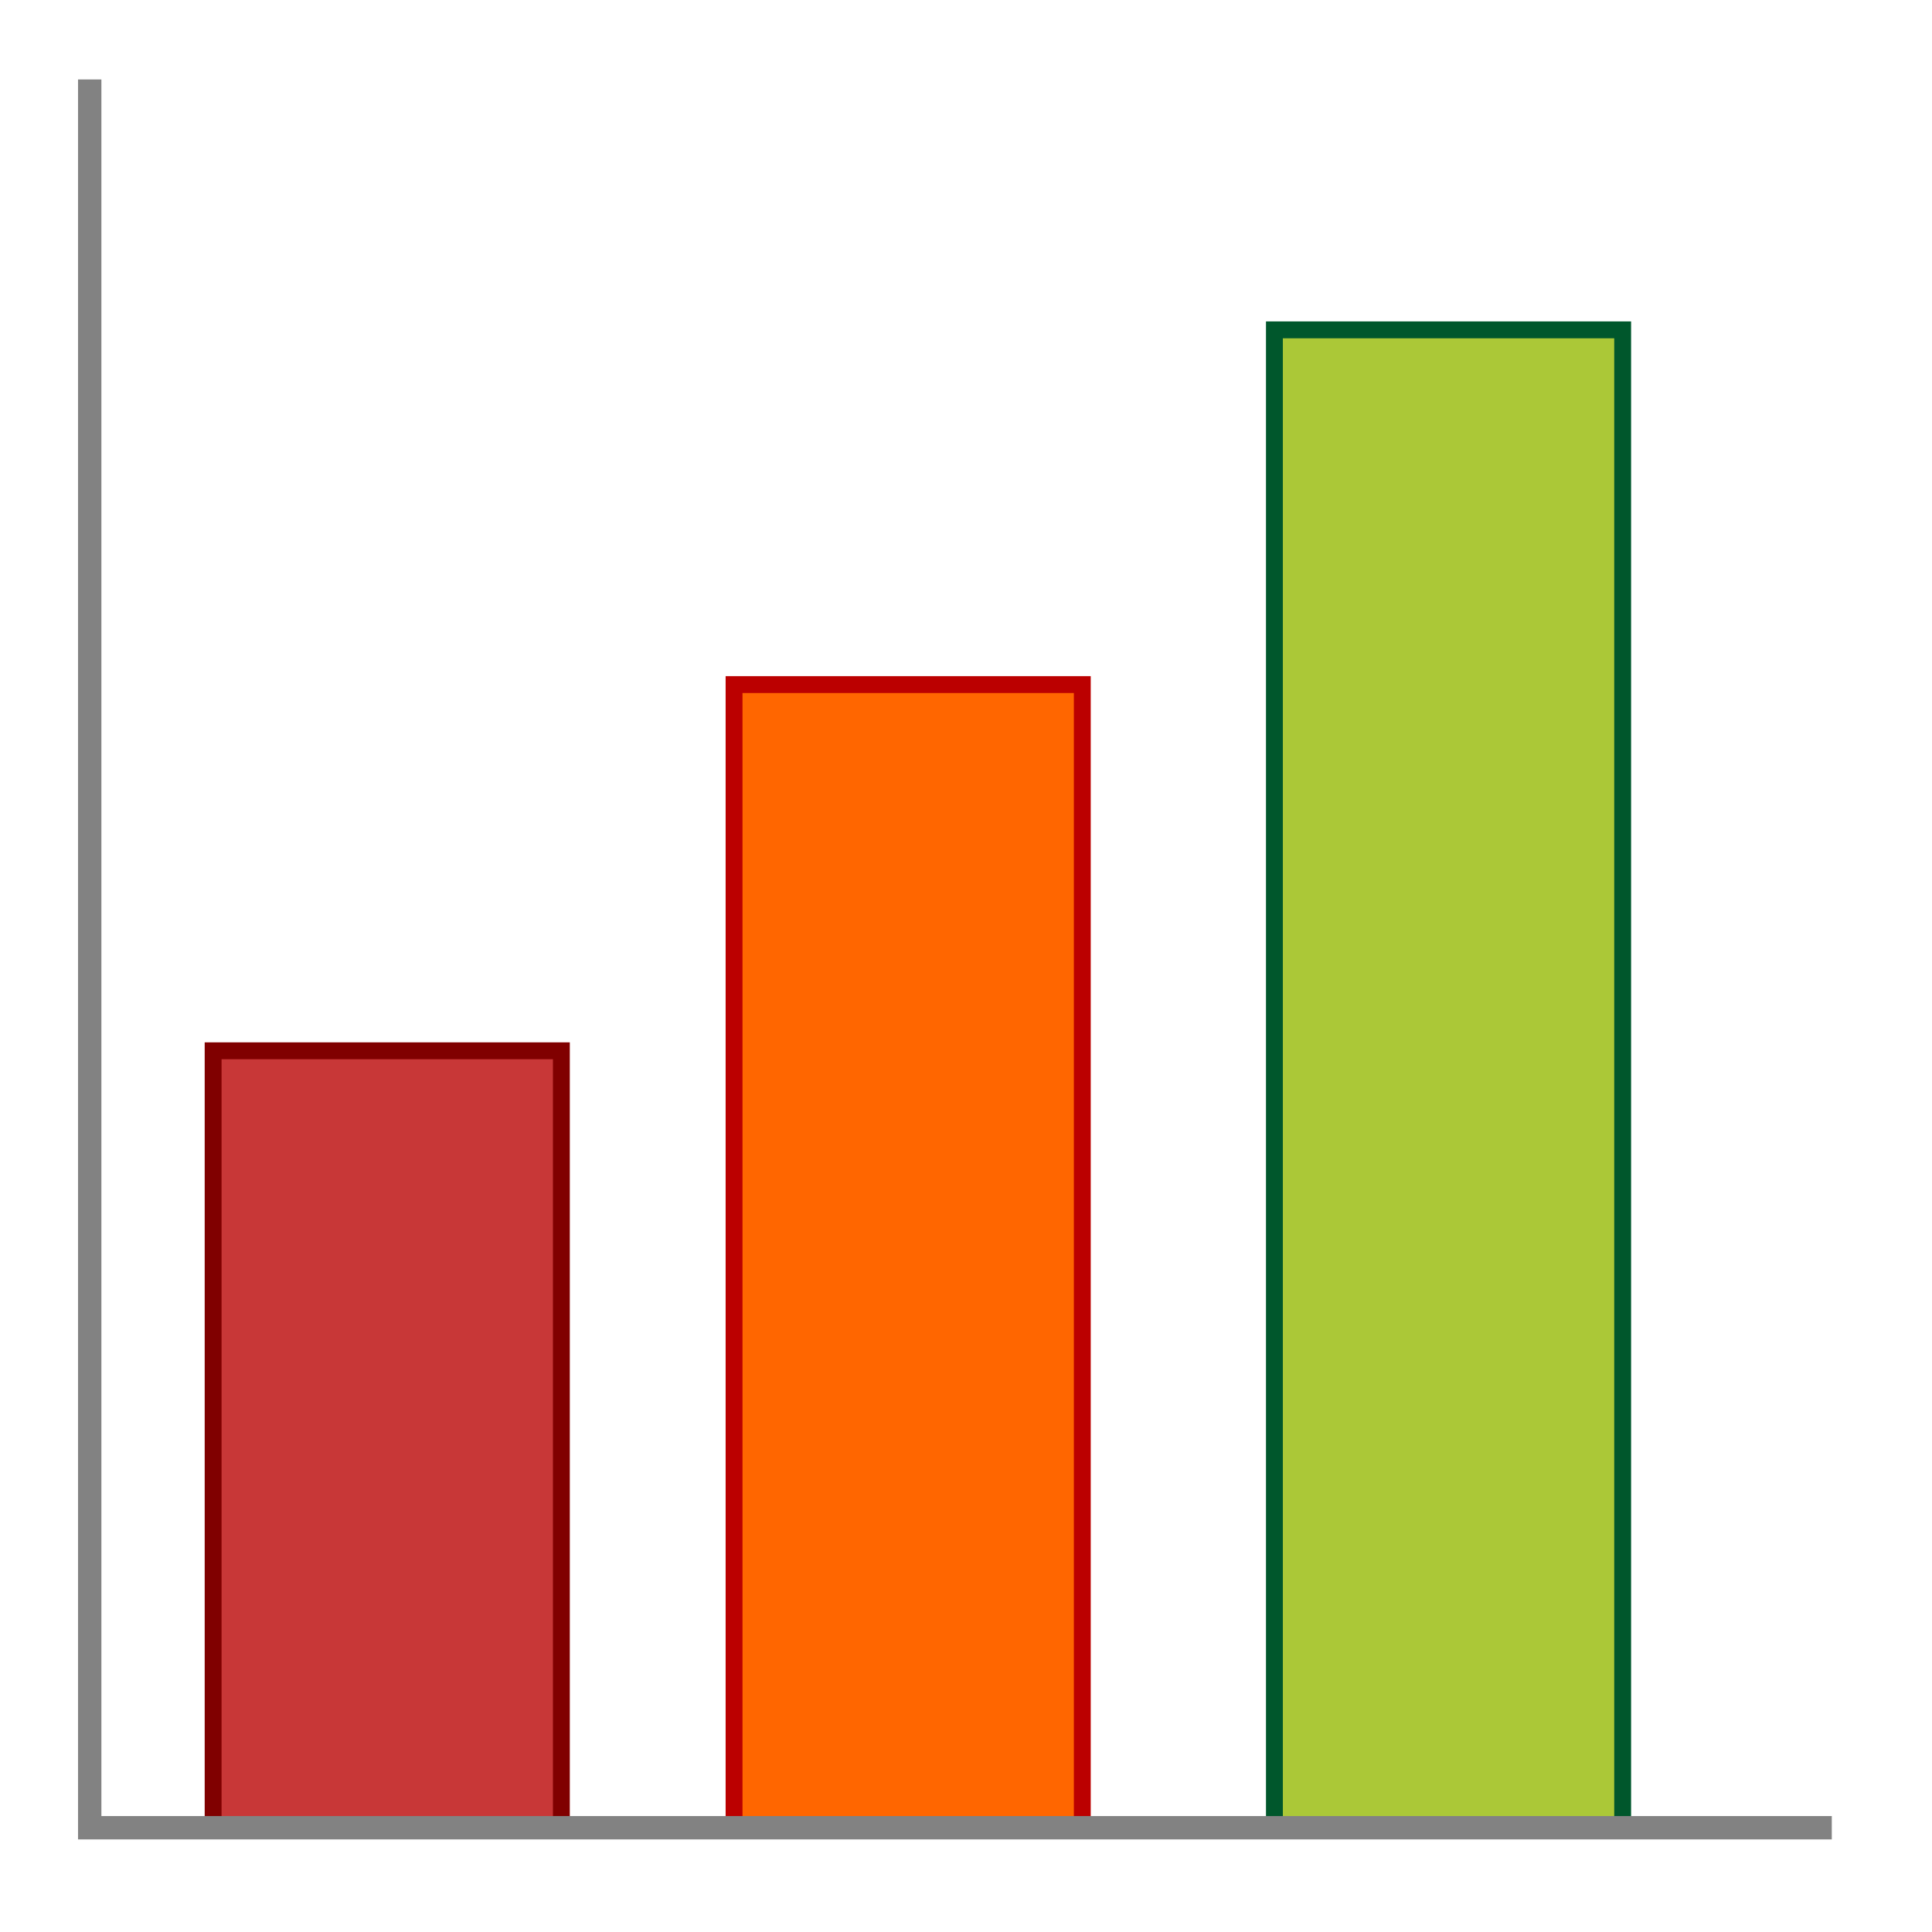
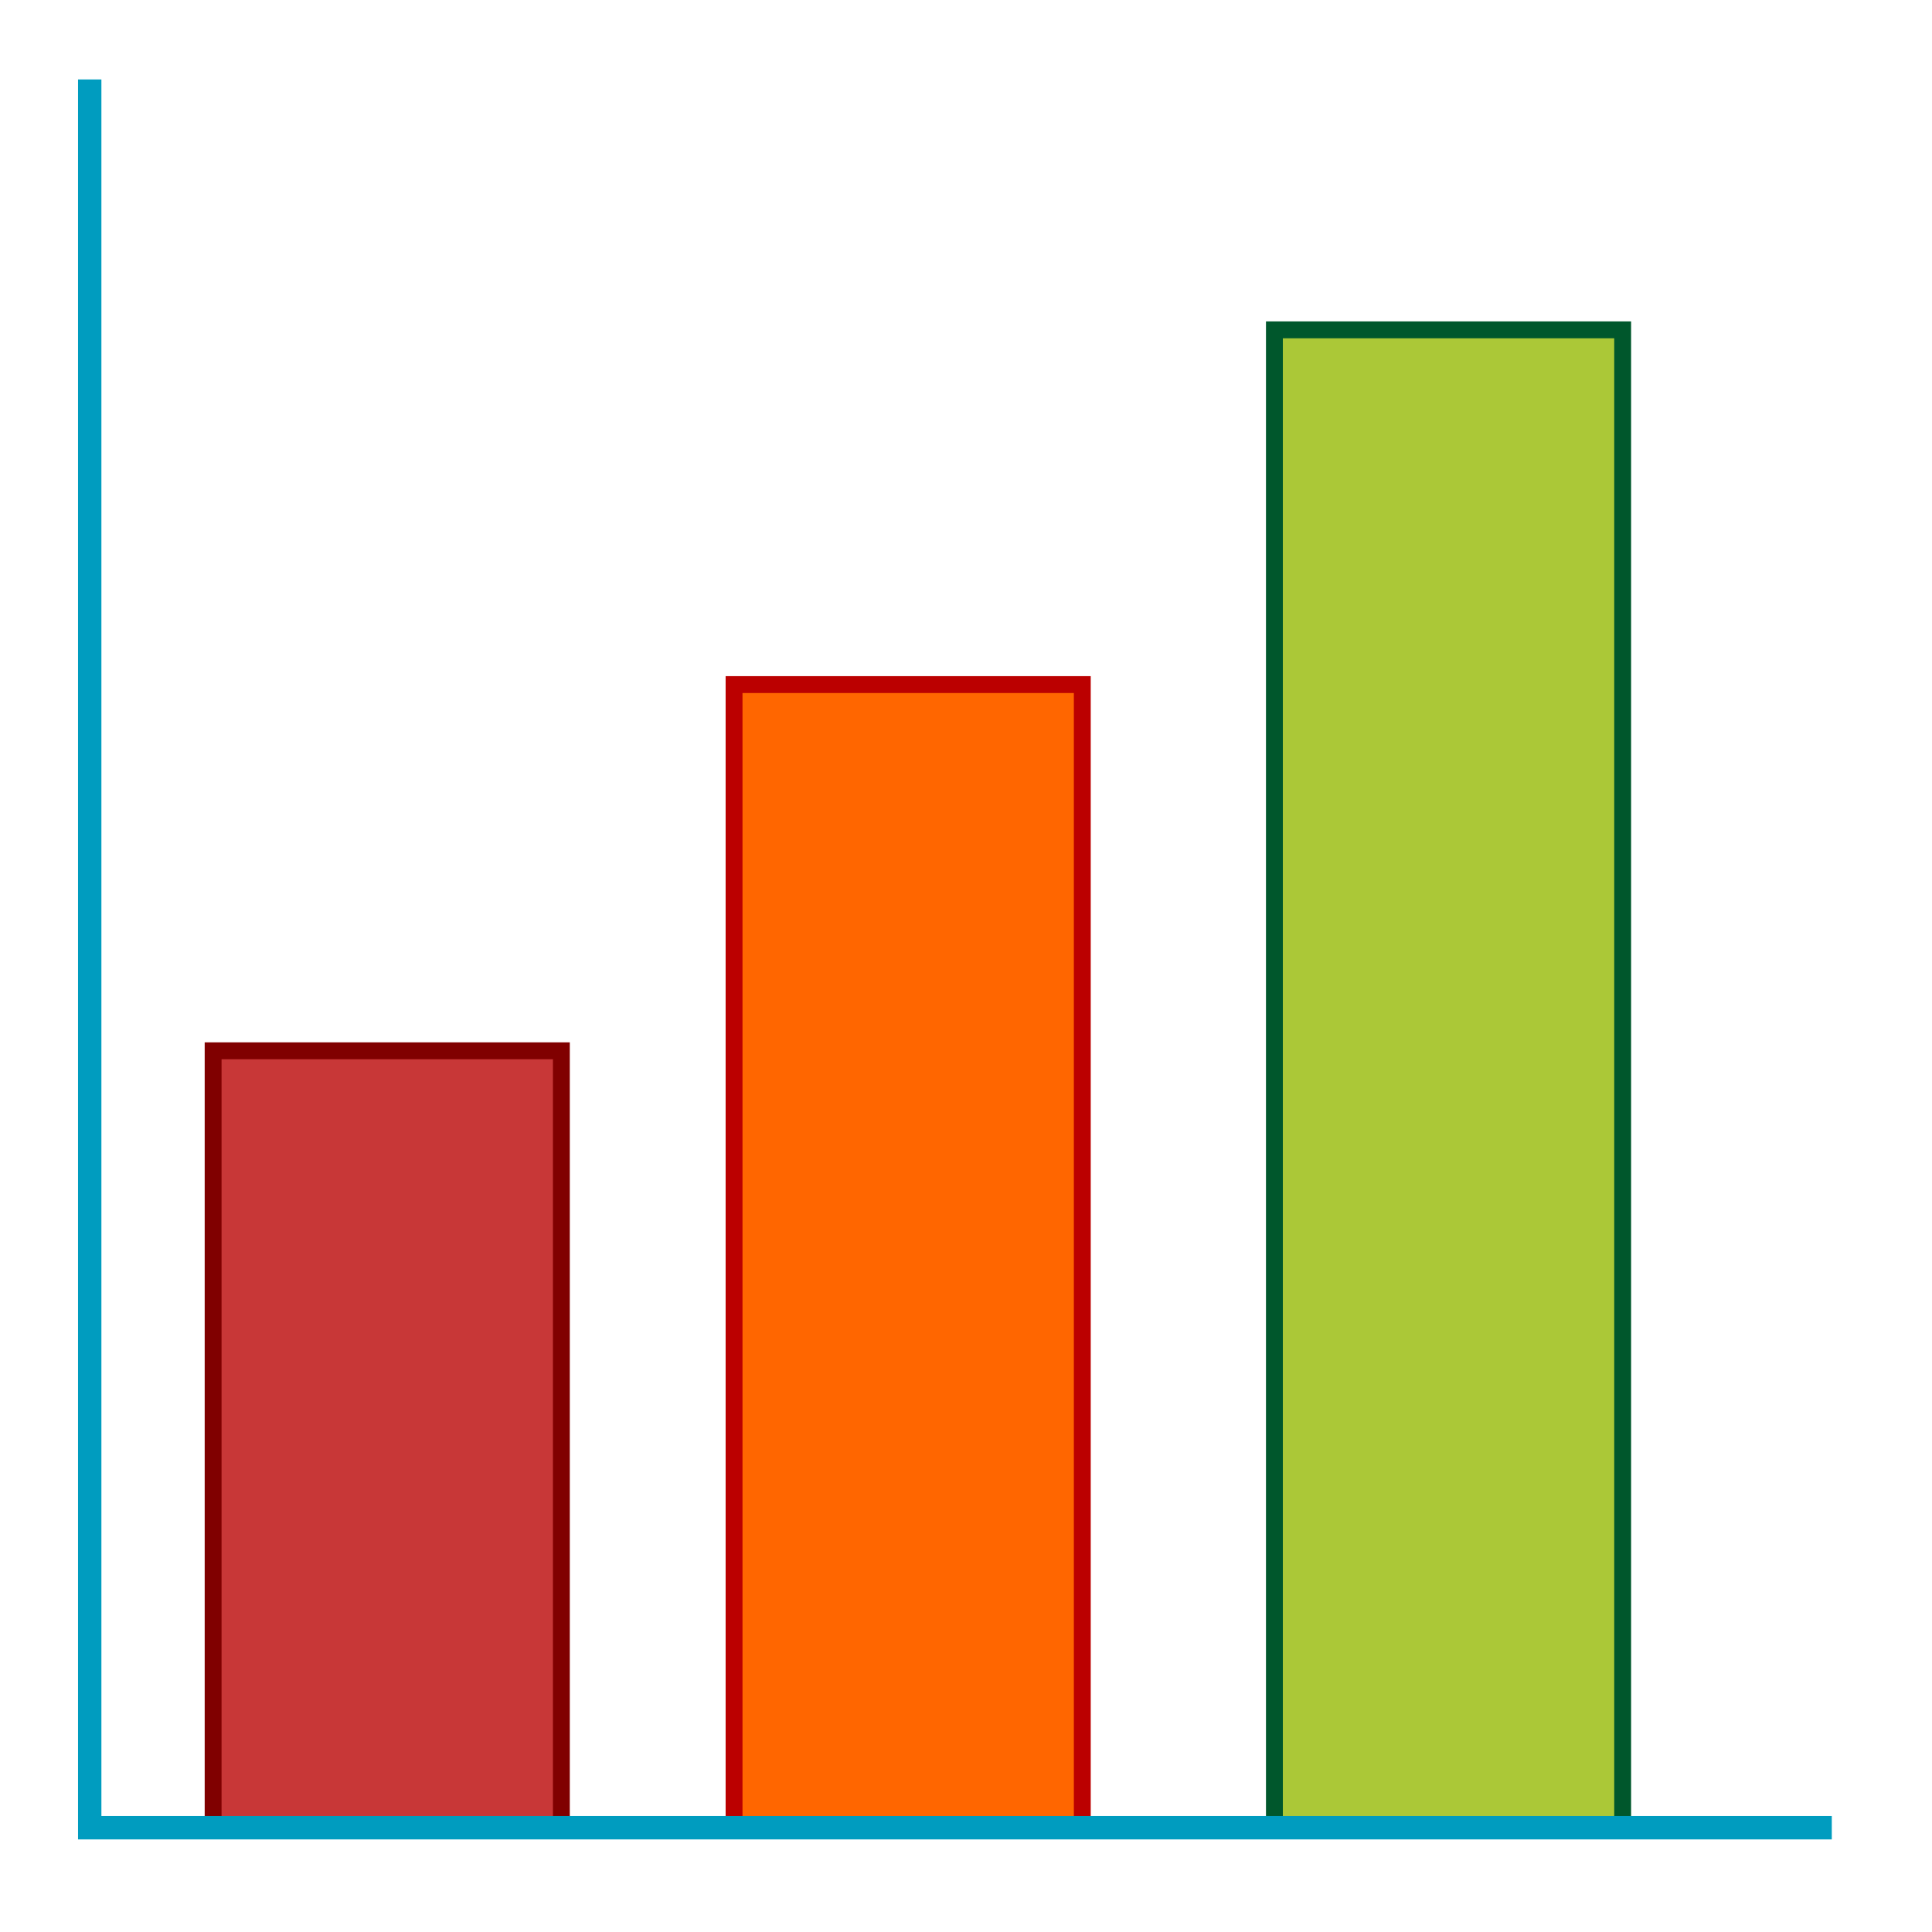
<svg xmlns="http://www.w3.org/2000/svg" width="100" height="100" viewBox="0 0 26.458 26.458" version="1.1" id="svg85">
  <defs id="defs79" />
  <g id="layer1" transform="translate(0,-270.5417)">
    <g transform="translate(-65.47634,202.1018)" style="display:inline" id="g5284">
      <rect transform="scale(1,-1)" style="display:inline;fill:#c83737;stroke:#800000;stroke-width:0.231;stroke-miterlimit:4;stroke-dasharray:none;stroke-opacity:1" y="-93.45" x="68.395" height="10.62" width="4.769" id="rect12" />
      <rect transform="scale(1,-1)" style="display:inline;fill:#ff6600;stroke:#bb0000;stroke-width:0.231;stroke-miterlimit:4;stroke-dasharray:none;stroke-opacity:1" y="-93.463" x="75.529" height="15.648" width="4.769" id="rect12-3" />
      <rect transform="scale(1,-1)" style="display:inline;fill:#abc837;stroke:#00572c;stroke-width:0.231;stroke-miterlimit:4;stroke-dasharray:none;stroke-opacity:1" y="-93.452" x="82.929" height="20.495" width="4.769" id="rect12-3-6" />
-       <path id="path10" d="M 66.705,69.528 V 93.47 H 90.562" style="display:inline;opacity:1;fill:none;stroke:#828282;stroke-width:0.32;stroke-linecap:butt;stroke-linejoin:miter;stroke-miterlimit:4;stroke-dasharray:none;stroke-opacity:1" />
+       <path id="path10" d="M 66.705,69.528 V 93.47 H 90.562" style="display:inline;opacity:1;fill:none;stroke:#009cbf;stroke-width:0.32;stroke-linecap:butt;stroke-linejoin:miter;stroke-miterlimit:4;stroke-dasharray:none;stroke-opacity:1" />
    </g>
  </g>
</svg>
